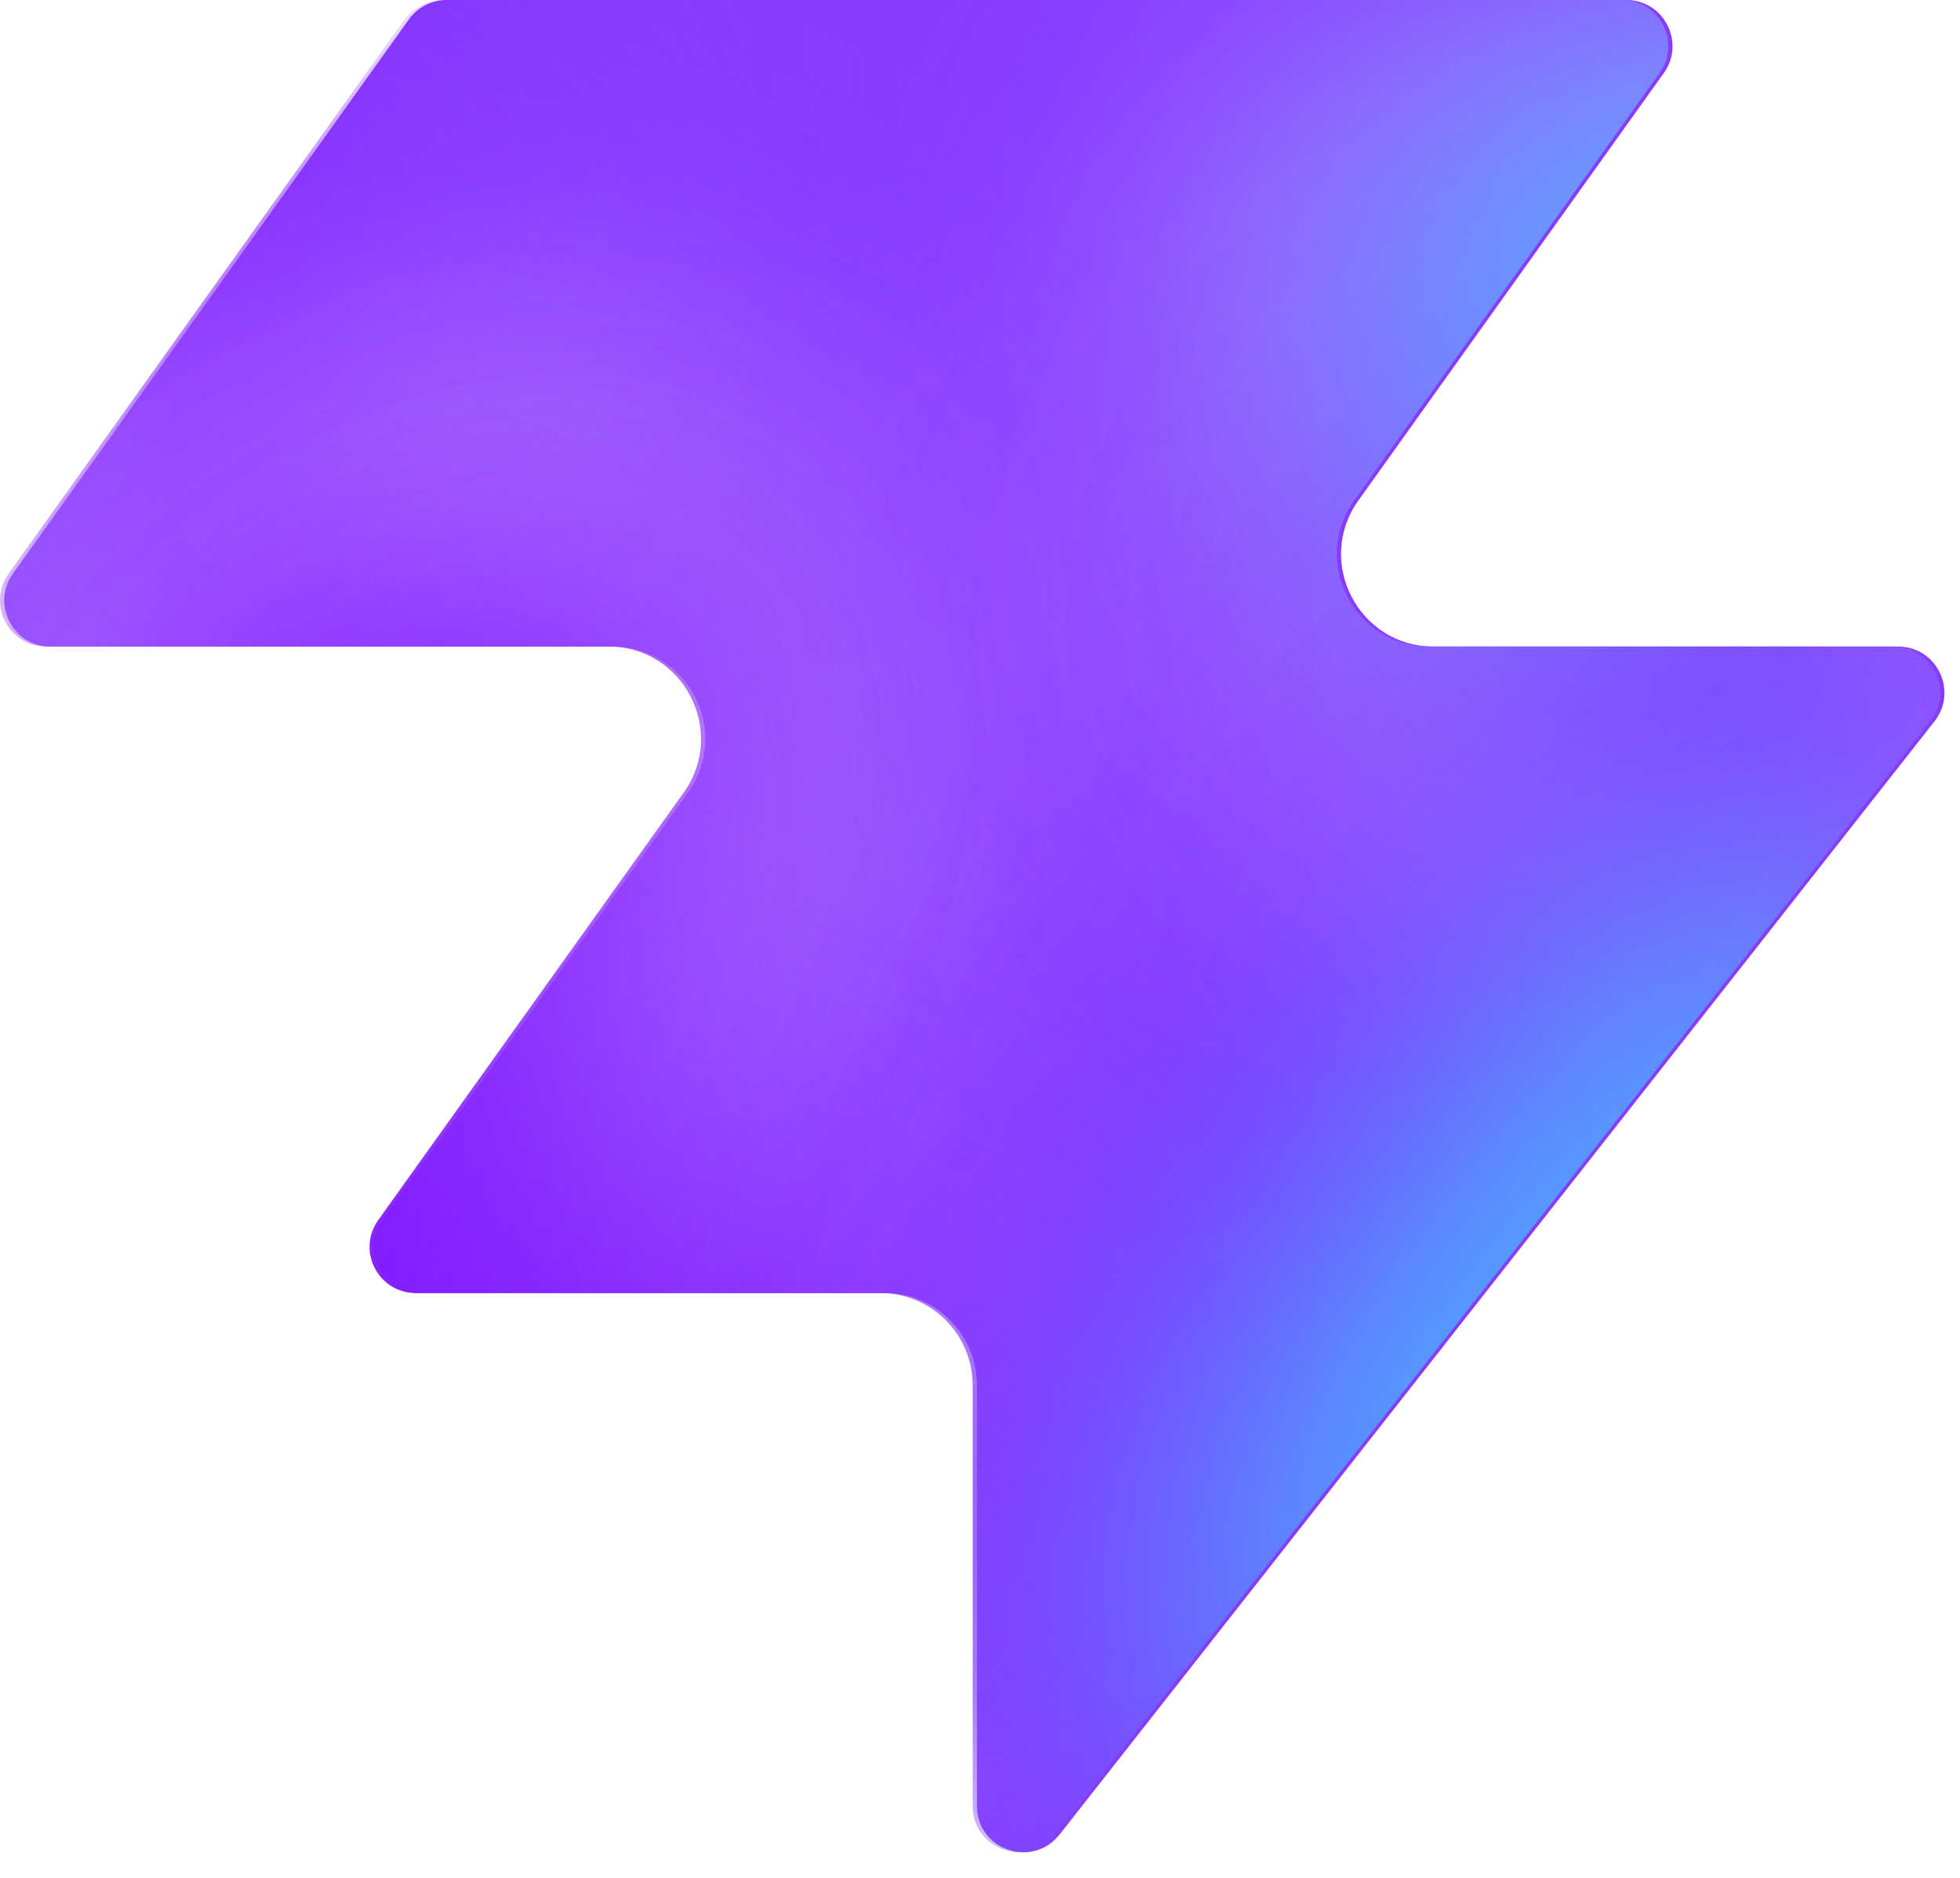
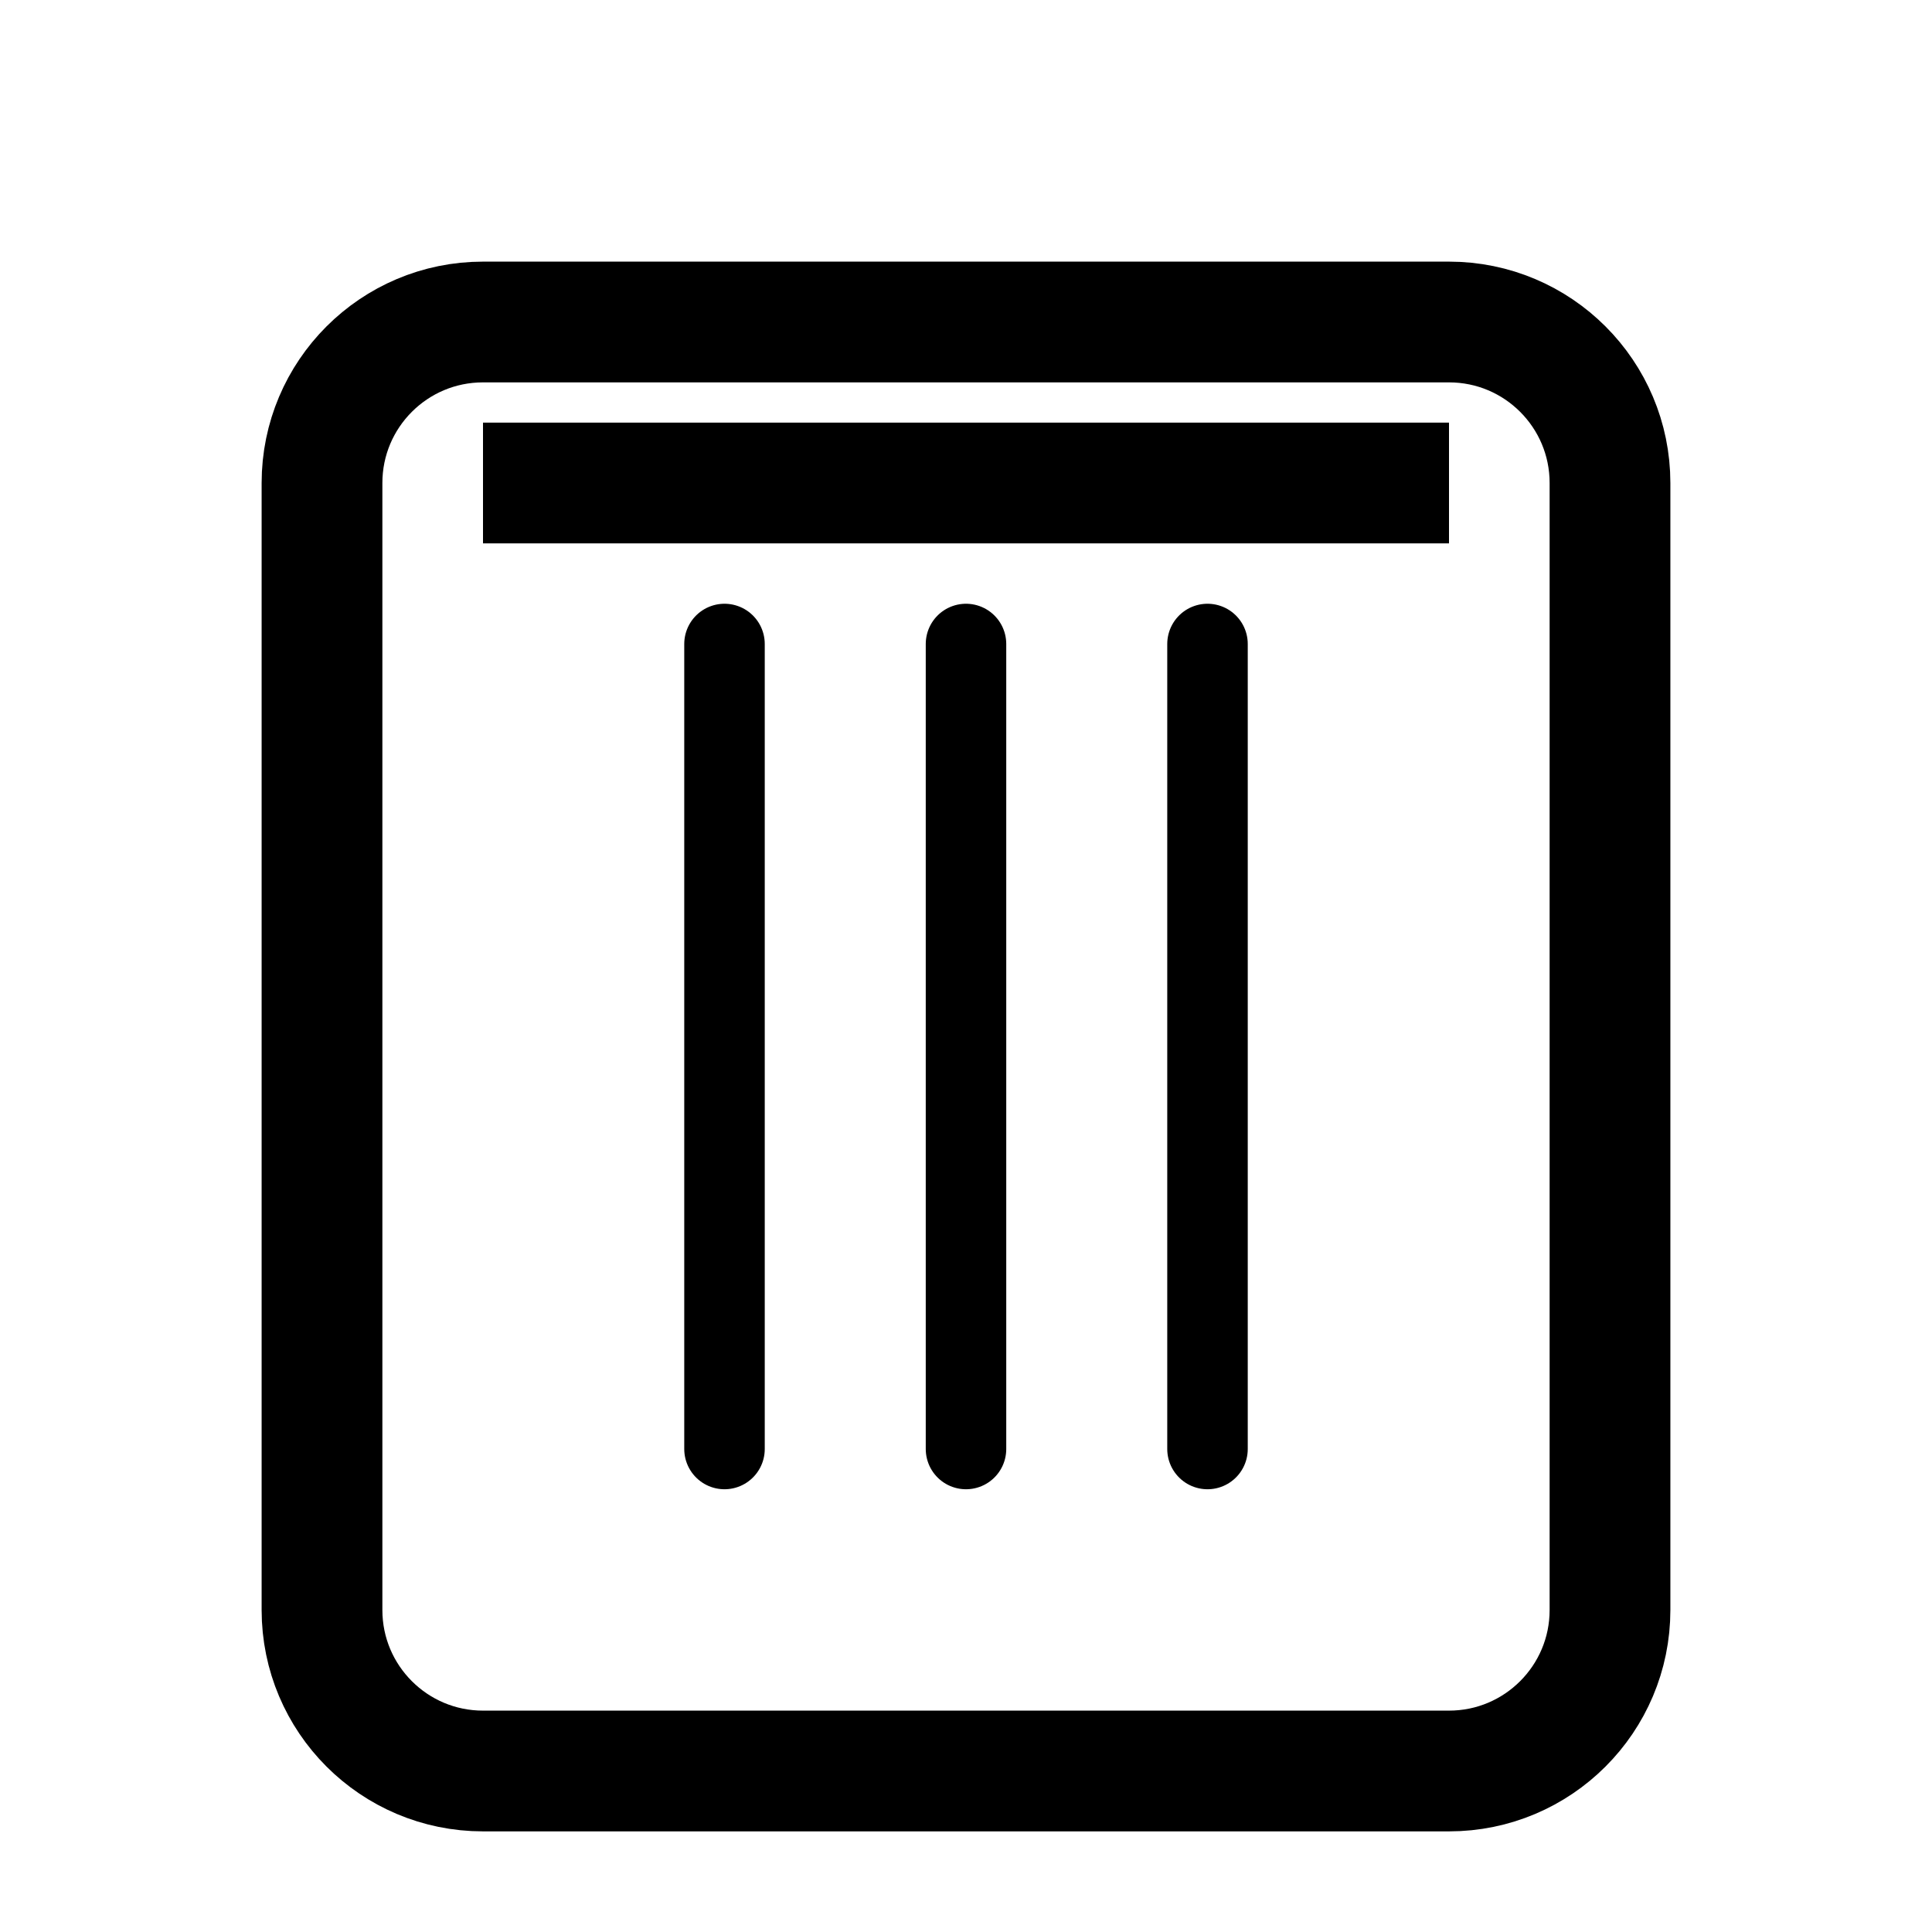
- <svg xmlns="http://www.w3.org/2000/svg" width="48" height="46" fill="none" viewBox="0 0 48 46">
-   <path fill="#863bff" d="M25.946 44.938c-.664.845-2.021.375-2.021-.698V33.937a2.26 2.26 0 0 0-2.262-2.262H10.287c-.92 0-1.456-1.04-.92-1.788l7.48-10.471c1.07-1.497 0-3.578-1.842-3.578H1.237c-.92 0-1.456-1.04-.92-1.788L10.013.474c.214-.297.556-.474.92-.474h28.894c.92 0 1.456 1.04.92 1.788l-7.48 10.471c-1.07 1.498 0 3.579 1.842 3.579h11.377c.943 0 1.473 1.088.89 1.83L25.947 44.94z" style="fill:#863bff;fill:color(display-p3 .525 .23 1);fill-opacity:1" />
-   <mask id="a" width="48" height="46" x="0" y="0" maskUnits="userSpaceOnUse" style="mask-type:alpha">
-     <path fill="#000" d="M25.842 44.938c-.664.844-2.021.375-2.021-.698V33.937a2.26 2.26 0 0 0-2.262-2.262H10.183c-.92 0-1.456-1.04-.92-1.788l7.48-10.471c1.07-1.498 0-3.579-1.842-3.579H1.133c-.92 0-1.456-1.04-.92-1.787L9.91.473c.214-.297.556-.474.92-.474h28.894c.92 0 1.456 1.04.92 1.788l-7.48 10.471c-1.07 1.498 0 3.578 1.842 3.578h11.377c.943 0 1.473 1.088.89 1.832L25.843 44.94z" style="fill:#000;fill-opacity:1" />
-   </mask>
-   <g mask="url(#a)">
-     <g filter="url(#b)">
-       <ellipse cx="5.508" cy="14.704" fill="#ede6ff" rx="5.508" ry="14.704" style="fill:#ede6ff;fill:color(display-p3 .927 .903 1);fill-opacity:1" transform="matrix(.00324 1 1 -.00324 -4.47 31.516)" />
-     </g>
-     <g filter="url(#c)">
-       <ellipse cx="10.399" cy="29.851" fill="#ede6ff" rx="10.399" ry="29.851" style="fill:#ede6ff;fill:color(display-p3 .927 .903 1);fill-opacity:1" transform="matrix(.00324 1 1 -.00324 -39.328 7.883)" />
-     </g>
-     <g filter="url(#d)">
-       <ellipse cx="5.508" cy="30.487" fill="#7e14ff" rx="5.508" ry="30.487" style="fill:#7e14ff;fill:color(display-p3 .492 .077 1);fill-opacity:1" transform="rotate(89.814 -25.913 -14.639)scale(1 -1)" />
-     </g>
-     <g filter="url(#e)">
-       <ellipse cx="5.508" cy="30.599" fill="#7e14ff" rx="5.508" ry="30.599" style="fill:#7e14ff;fill:color(display-p3 .492 .077 1);fill-opacity:1" transform="rotate(89.814 -32.644 -3.334)scale(1 -1)" />
-     </g>
-     <g filter="url(#f)">
-       <ellipse cx="5.508" cy="30.599" fill="#7e14ff" rx="5.508" ry="30.599" style="fill:#7e14ff;fill:color(display-p3 .492 .077 1);fill-opacity:1" transform="matrix(.00324 1 1 -.00324 -34.34 30.47)" />
-     </g>
-     <g filter="url(#g)">
-       <ellipse cx="14.072" cy="22.078" fill="#ede6ff" rx="14.072" ry="22.078" style="fill:#ede6ff;fill:color(display-p3 .927 .903 1);fill-opacity:1" transform="rotate(93.35 24.506 48.493)scale(-1 1)" />
-     </g>
-     <g filter="url(#h)">
-       <ellipse cx="3.47" cy="21.501" fill="#7e14ff" rx="3.47" ry="21.501" style="fill:#7e14ff;fill:color(display-p3 .492 .077 1);fill-opacity:1" transform="rotate(89.009 28.708 47.59)scale(-1 1)" />
-     </g>
-     <g filter="url(#i)">
-       <ellipse cx="3.47" cy="21.501" fill="#7e14ff" rx="3.47" ry="21.501" style="fill:#7e14ff;fill:color(display-p3 .492 .077 1);fill-opacity:1" transform="rotate(89.009 28.708 47.59)scale(-1 1)" />
-     </g>
-     <g filter="url(#j)">
-       <ellipse cx=".387" cy="8.972" fill="#7e14ff" rx="4.407" ry="29.108" style="fill:#7e14ff;fill:color(display-p3 .492 .077 1);fill-opacity:1" transform="rotate(39.51 .387 8.972)" />
-     </g>
-     <g filter="url(#k)">
-       <ellipse cx="47.523" cy="-6.092" fill="#7e14ff" rx="4.407" ry="29.108" style="fill:#7e14ff;fill:color(display-p3 .492 .077 1);fill-opacity:1" transform="rotate(37.892 47.523 -6.092)" />
-     </g>
-     <g filter="url(#l)">
-       <ellipse cx="41.412" cy="6.333" fill="#47bfff" rx="5.971" ry="9.665" style="fill:#47bfff;fill:color(display-p3 .28 .748 1);fill-opacity:1" transform="rotate(37.892 41.412 6.333)" />
-     </g>
-     <g filter="url(#m)">
-       <ellipse cx="-1.879" cy="38.332" fill="#7e14ff" rx="4.407" ry="29.108" style="fill:#7e14ff;fill:color(display-p3 .492 .077 1);fill-opacity:1" transform="rotate(37.892 -1.88 38.332)" />
-     </g>
-     <g filter="url(#n)">
-       <ellipse cx="-1.879" cy="38.332" fill="#7e14ff" rx="4.407" ry="29.108" style="fill:#7e14ff;fill:color(display-p3 .492 .077 1);fill-opacity:1" transform="rotate(37.892 -1.88 38.332)" />
-     </g>
-     <g filter="url(#o)">
-       <ellipse cx="35.651" cy="29.907" fill="#7e14ff" rx="4.407" ry="29.108" style="fill:#7e14ff;fill:color(display-p3 .492 .077 1);fill-opacity:1" transform="rotate(37.892 35.651 29.907)" />
-     </g>
-     <g filter="url(#p)">
-       <ellipse cx="38.418" cy="32.4" fill="#47bfff" rx="5.971" ry="15.297" style="fill:#47bfff;fill:color(display-p3 .28 .748 1);fill-opacity:1" transform="rotate(37.892 38.418 32.4)" />
-     </g>
-   </g>
-   <defs>
-     <filter id="b" width="60.045" height="41.654" x="-19.77" y="16.149" color-interpolation-filters="sRGB" filterUnits="userSpaceOnUse">
-       <feFlood flood-opacity="0" result="BackgroundImageFix" />
-       <feBlend in="SourceGraphic" in2="BackgroundImageFix" result="shape" />
-       <feGaussianBlur result="effect1_foregroundBlur_2002_17158" stdDeviation="7.659" />
-     </filter>
-     <filter id="c" width="90.34" height="51.437" x="-54.613" y="-7.533" color-interpolation-filters="sRGB" filterUnits="userSpaceOnUse">
-       <feFlood flood-opacity="0" result="BackgroundImageFix" />
-       <feBlend in="SourceGraphic" in2="BackgroundImageFix" result="shape" />
-       <feGaussianBlur result="effect1_foregroundBlur_2002_17158" stdDeviation="7.659" />
-     </filter>
-     <filter id="d" width="79.355" height="29.4" x="-49.64" y="2.03" color-interpolation-filters="sRGB" filterUnits="userSpaceOnUse">
-       <feFlood flood-opacity="0" result="BackgroundImageFix" />
-       <feBlend in="SourceGraphic" in2="BackgroundImageFix" result="shape" />
-       <feGaussianBlur result="effect1_foregroundBlur_2002_17158" stdDeviation="4.596" />
-     </filter>
-     <filter id="e" width="79.579" height="29.4" x="-45.045" y="20.029" color-interpolation-filters="sRGB" filterUnits="userSpaceOnUse">
-       <feFlood flood-opacity="0" result="BackgroundImageFix" />
-       <feBlend in="SourceGraphic" in2="BackgroundImageFix" result="shape" />
-       <feGaussianBlur result="effect1_foregroundBlur_2002_17158" stdDeviation="4.596" />
-     </filter>
-     <filter id="f" width="79.579" height="29.4" x="-43.513" y="21.178" color-interpolation-filters="sRGB" filterUnits="userSpaceOnUse">
-       <feFlood flood-opacity="0" result="BackgroundImageFix" />
-       <feBlend in="SourceGraphic" in2="BackgroundImageFix" result="shape" />
-       <feGaussianBlur result="effect1_foregroundBlur_2002_17158" stdDeviation="4.596" />
-     </filter>
-     <filter id="g" width="74.749" height="58.852" x="15.756" y="-17.901" color-interpolation-filters="sRGB" filterUnits="userSpaceOnUse">
-       <feFlood flood-opacity="0" result="BackgroundImageFix" />
-       <feBlend in="SourceGraphic" in2="BackgroundImageFix" result="shape" />
-       <feGaussianBlur result="effect1_foregroundBlur_2002_17158" stdDeviation="7.659" />
-     </filter>
-     <filter id="h" width="61.377" height="25.362" x="23.548" y="2.284" color-interpolation-filters="sRGB" filterUnits="userSpaceOnUse">
-       <feFlood flood-opacity="0" result="BackgroundImageFix" />
-       <feBlend in="SourceGraphic" in2="BackgroundImageFix" result="shape" />
-       <feGaussianBlur result="effect1_foregroundBlur_2002_17158" stdDeviation="4.596" />
-     </filter>
-     <filter id="i" width="61.377" height="25.362" x="23.548" y="2.284" color-interpolation-filters="sRGB" filterUnits="userSpaceOnUse">
-       <feFlood flood-opacity="0" result="BackgroundImageFix" />
-       <feBlend in="SourceGraphic" in2="BackgroundImageFix" result="shape" />
-       <feGaussianBlur result="effect1_foregroundBlur_2002_17158" stdDeviation="4.596" />
-     </filter>
-     <filter id="j" width="56.045" height="63.649" x="-27.636" y="-22.853" color-interpolation-filters="sRGB" filterUnits="userSpaceOnUse">
-       <feFlood flood-opacity="0" result="BackgroundImageFix" />
-       <feBlend in="SourceGraphic" in2="BackgroundImageFix" result="shape" />
-       <feGaussianBlur result="effect1_foregroundBlur_2002_17158" stdDeviation="4.596" />
-     </filter>
-     <filter id="k" width="54.814" height="64.646" x="20.116" y="-38.415" color-interpolation-filters="sRGB" filterUnits="userSpaceOnUse">
-       <feFlood flood-opacity="0" result="BackgroundImageFix" />
-       <feBlend in="SourceGraphic" in2="BackgroundImageFix" result="shape" />
-       <feGaussianBlur result="effect1_foregroundBlur_2002_17158" stdDeviation="4.596" />
-     </filter>
-     <filter id="l" width="33.541" height="35.313" x="24.641" y="-11.323" color-interpolation-filters="sRGB" filterUnits="userSpaceOnUse">
-       <feFlood flood-opacity="0" result="BackgroundImageFix" />
-       <feBlend in="SourceGraphic" in2="BackgroundImageFix" result="shape" />
-       <feGaussianBlur result="effect1_foregroundBlur_2002_17158" stdDeviation="4.596" />
-     </filter>
-     <filter id="m" width="54.814" height="64.646" x="-29.286" y="6.009" color-interpolation-filters="sRGB" filterUnits="userSpaceOnUse">
-       <feFlood flood-opacity="0" result="BackgroundImageFix" />
-       <feBlend in="SourceGraphic" in2="BackgroundImageFix" result="shape" />
-       <feGaussianBlur result="effect1_foregroundBlur_2002_17158" stdDeviation="4.596" />
-     </filter>
-     <filter id="n" width="54.814" height="64.646" x="-29.286" y="6.009" color-interpolation-filters="sRGB" filterUnits="userSpaceOnUse">
-       <feFlood flood-opacity="0" result="BackgroundImageFix" />
-       <feBlend in="SourceGraphic" in2="BackgroundImageFix" result="shape" />
-       <feGaussianBlur result="effect1_foregroundBlur_2002_17158" stdDeviation="4.596" />
-     </filter>
-     <filter id="o" width="54.814" height="64.646" x="8.244" y="-2.416" color-interpolation-filters="sRGB" filterUnits="userSpaceOnUse">
-       <feFlood flood-opacity="0" result="BackgroundImageFix" />
-       <feBlend in="SourceGraphic" in2="BackgroundImageFix" result="shape" />
-       <feGaussianBlur result="effect1_foregroundBlur_2002_17158" stdDeviation="4.596" />
-     </filter>
-     <filter id="p" width="39.409" height="43.623" x="18.713" y="10.588" color-interpolation-filters="sRGB" filterUnits="userSpaceOnUse">
-       <feFlood flood-opacity="0" result="BackgroundImageFix" />
-       <feBlend in="SourceGraphic" in2="BackgroundImageFix" result="shape" />
-       <feGaussianBlur result="effect1_foregroundBlur_2002_17158" stdDeviation="4.596" />
-     </filter>
-   </defs>
+ <svg xmlns="http://www.w3.org/2000/svg" width="48" height="48" viewBox="0 0 48 48">
+   <path d="M12 8h24a4 4 0 0 1 4 4v28a4 4 0 0 1-4 4H12a4 4 0 0 1-4-4V12a4 4 0 0 1 4-4z" fill="none" stroke="black" stroke-width="3" />
+   <path d="M12 12h24" stroke="black" stroke-width="3" />
+   <path d="M18 16v20" stroke="black" stroke-width="2" stroke-linecap="round" />
+   <path d="M24 16v20" stroke="black" stroke-width="2" stroke-linecap="round" />
+   <path d="M30 16v20" stroke="black" stroke-width="2" stroke-linecap="round" />
</svg>
